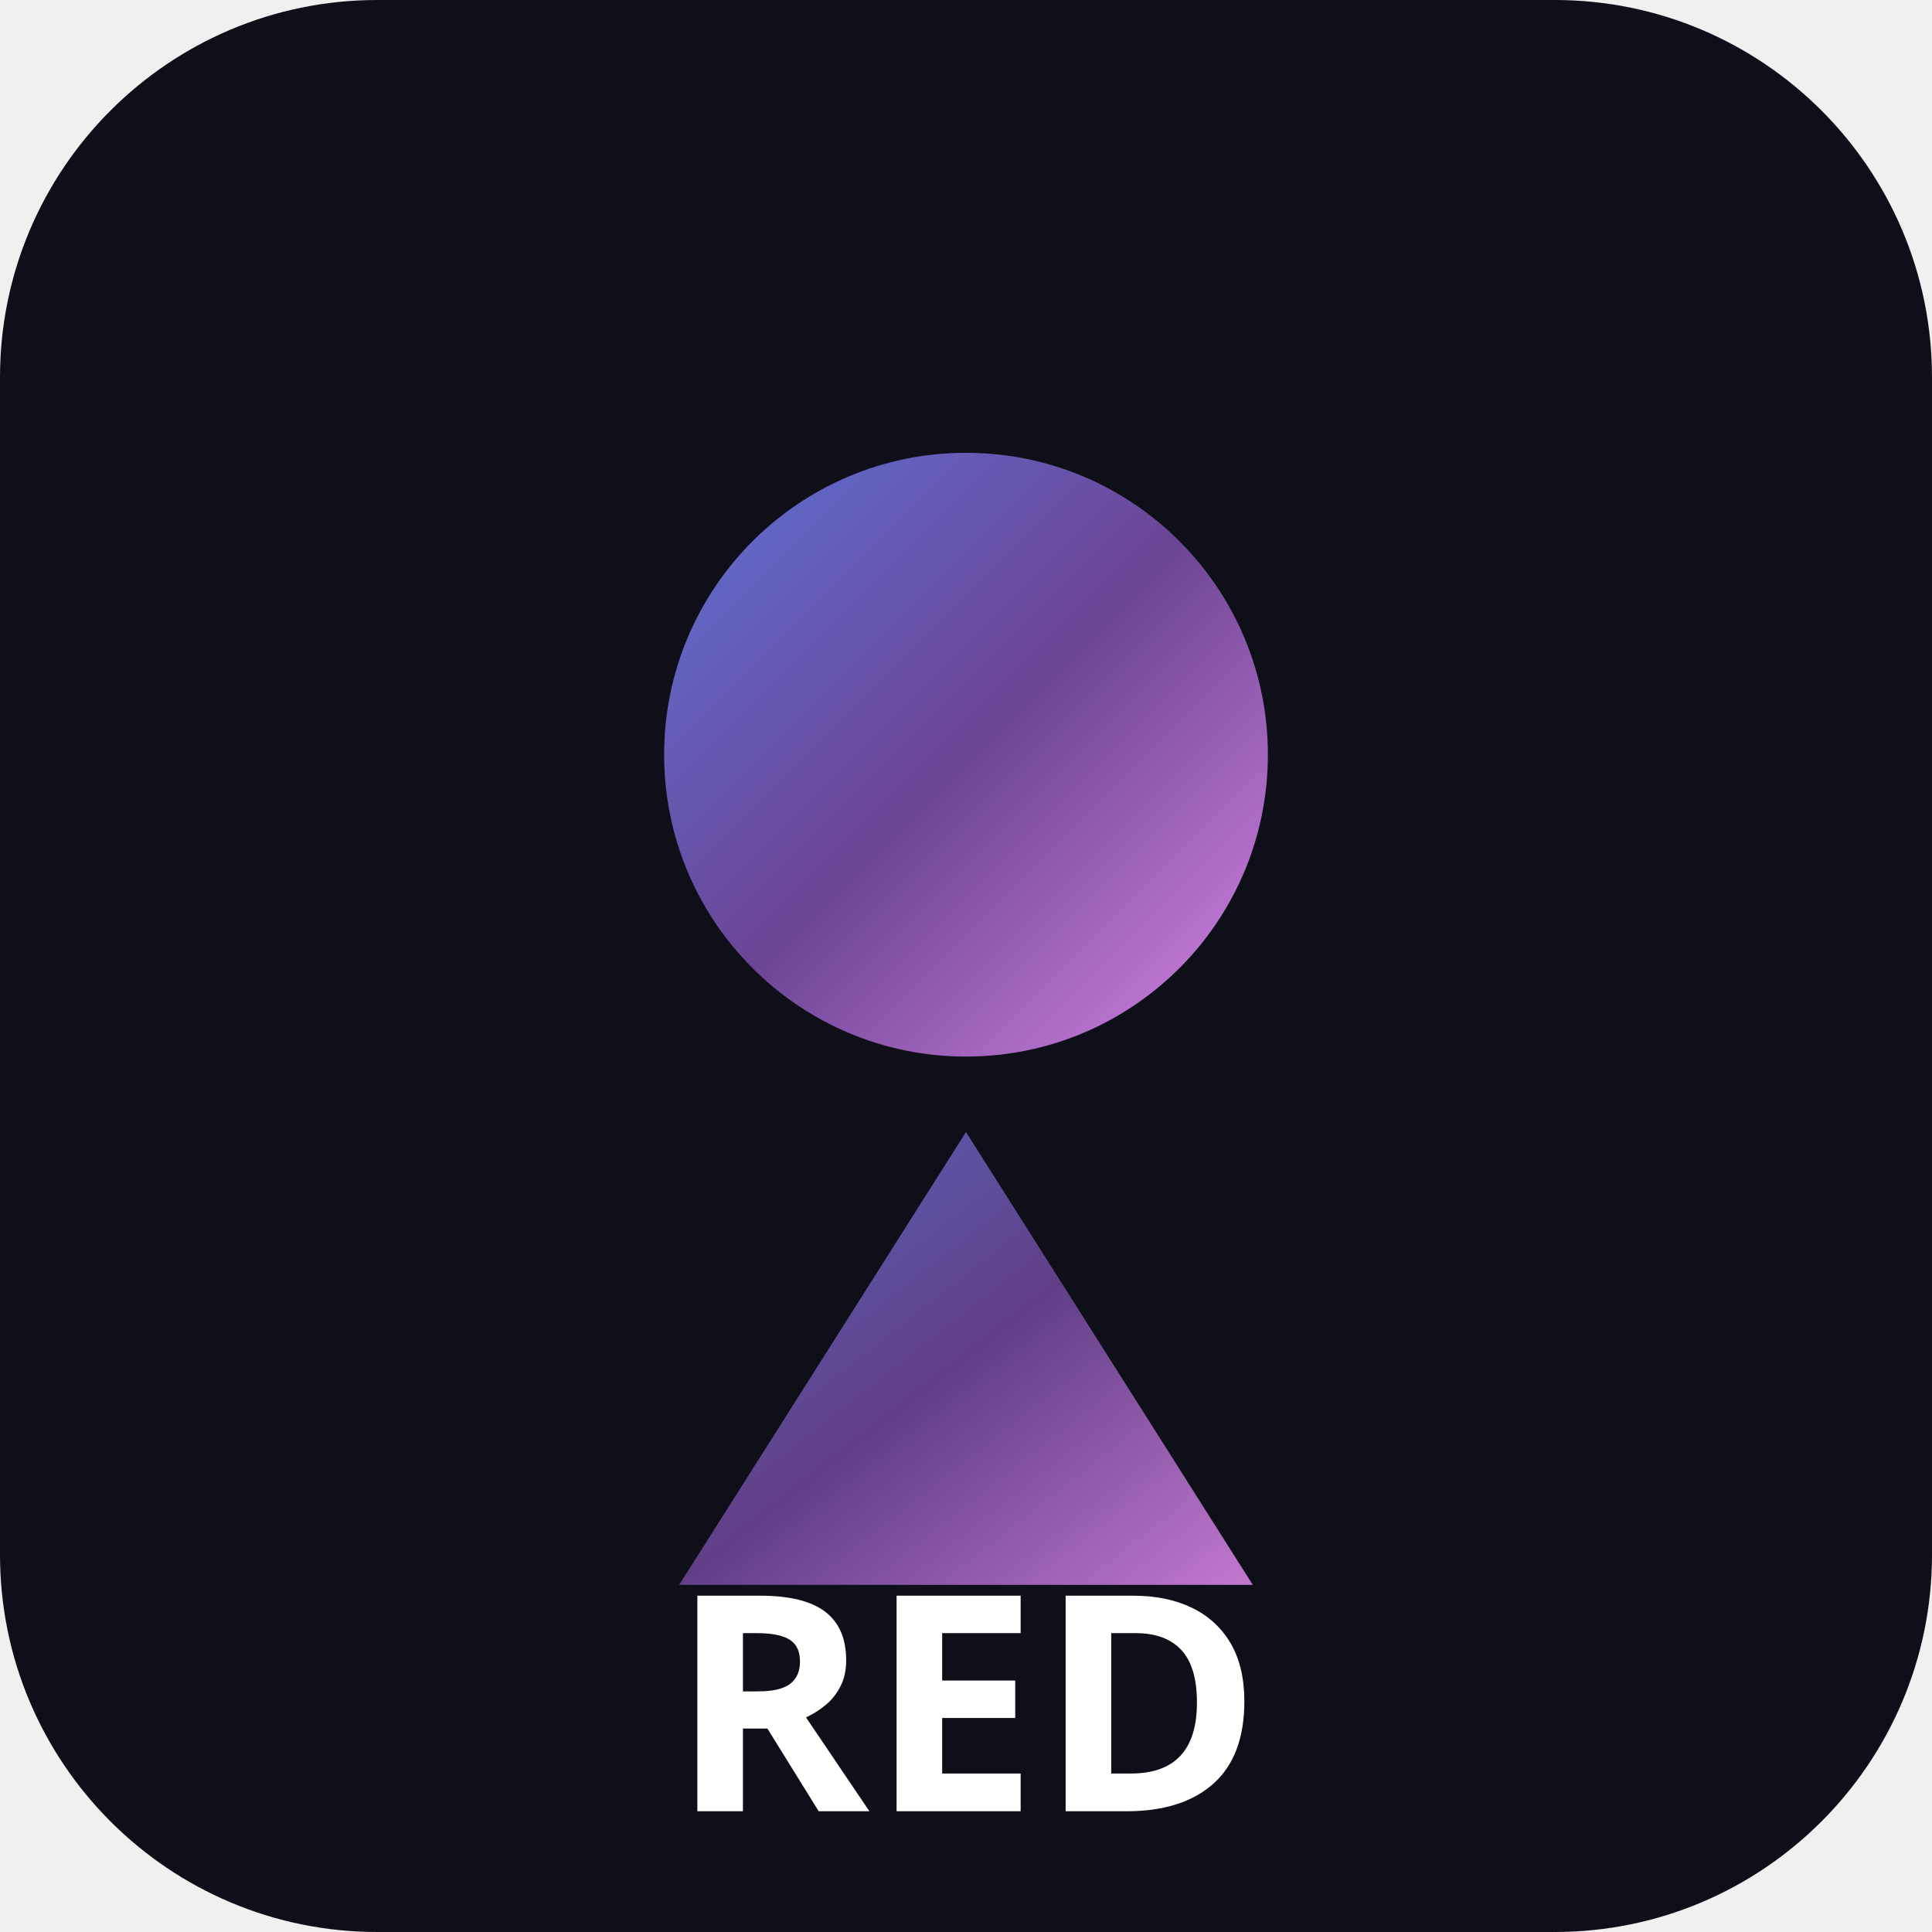
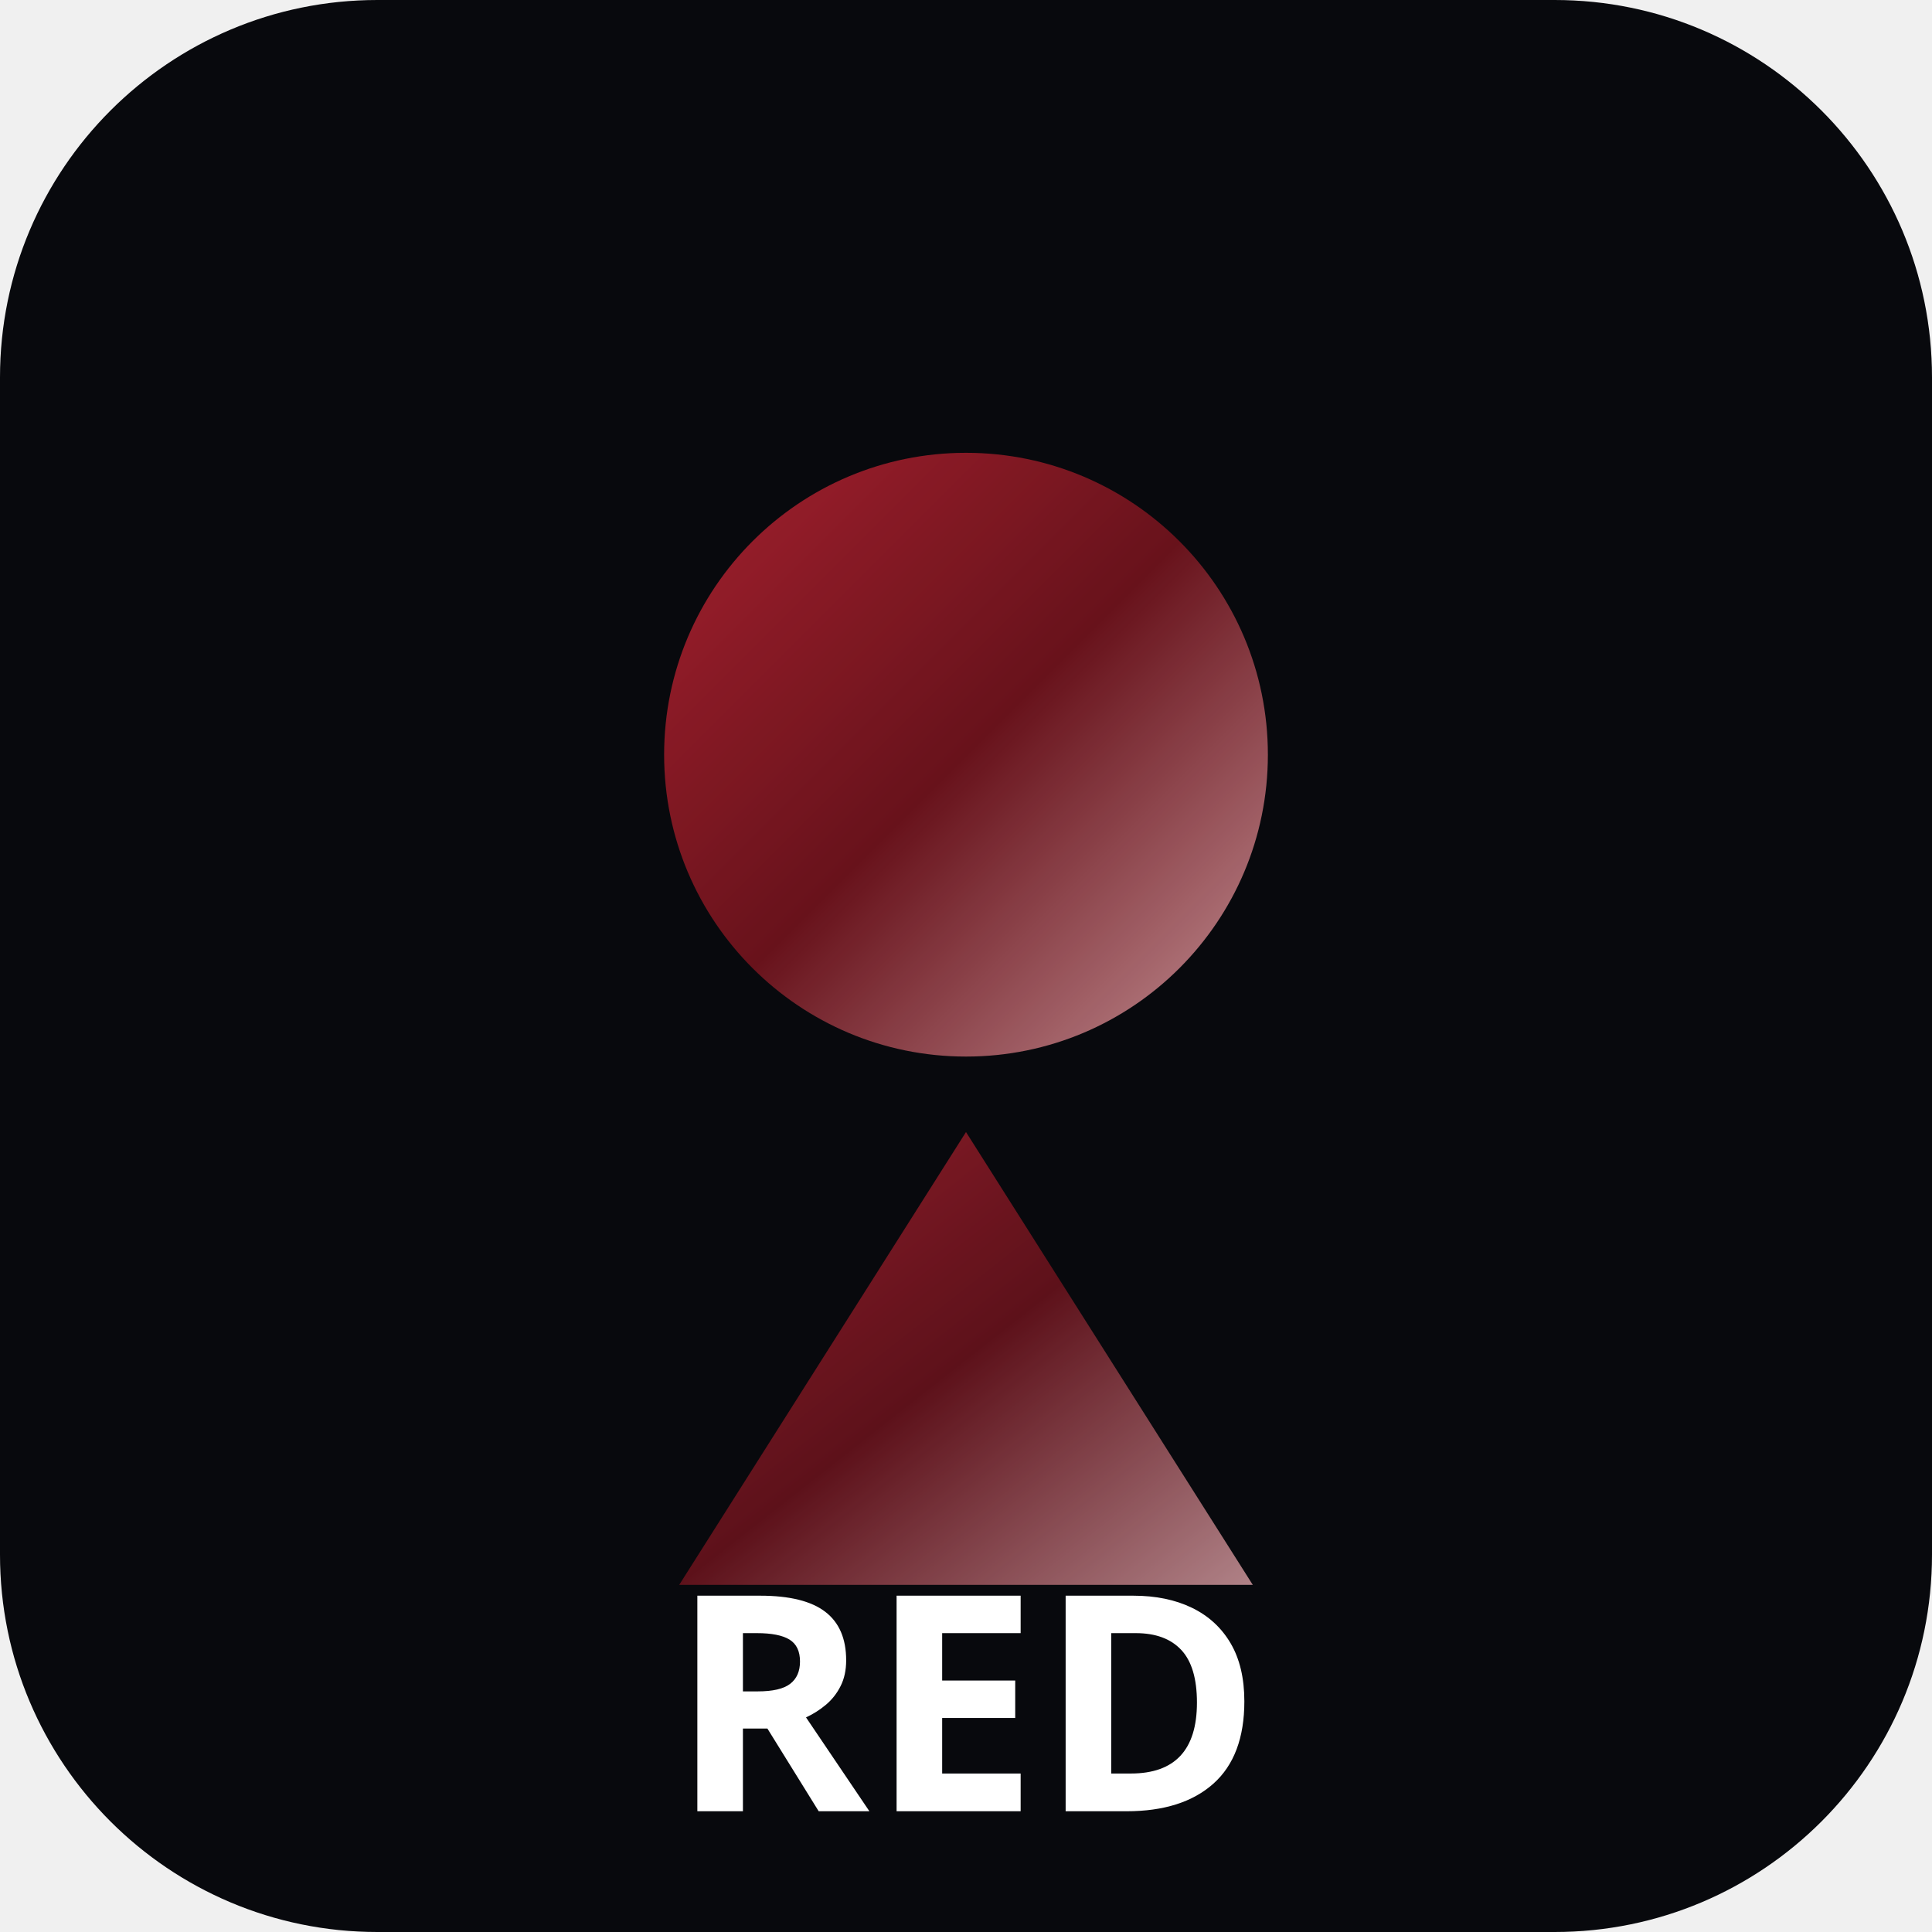
<svg xmlns="http://www.w3.org/2000/svg" viewBox="0 0 512 512">
  <defs>
    <linearGradient id="grad" x1="0%" y1="0%" x2="100%" y2="100%">
-       <stop offset="0%" style="stop-color:#667eea" />
-       <stop offset="50%" style="stop-color:#764ba2" />
-       <stop offset="100%" style="stop-color:#f093fb" />
+       <stop offset="0%" style="stop-color:#b52332" />
+       <stop offset="50%" style="stop-color:#72131d" />
+       <stop offset="100%" style="stop-color:#d9a0a5" />
    </linearGradient>
  </defs>
-   <rect width="512" height="512" rx="100" fill="#0f0f1a" />
+   <rect width="512" height="512" rx="100" fill="#08090d" />
  <circle cx="256" cy="200" r="80" fill="url(#grad)" opacity="0.9" />
  <path d="M256 300 L180 420 L332 420 Z" fill="url(#grad)" opacity="0.8" />
  <text x="256" y="480" font-family="Arial Black" font-size="80" fill="white" text-anchor="middle" font-weight="bold">RED</text>
</svg>
